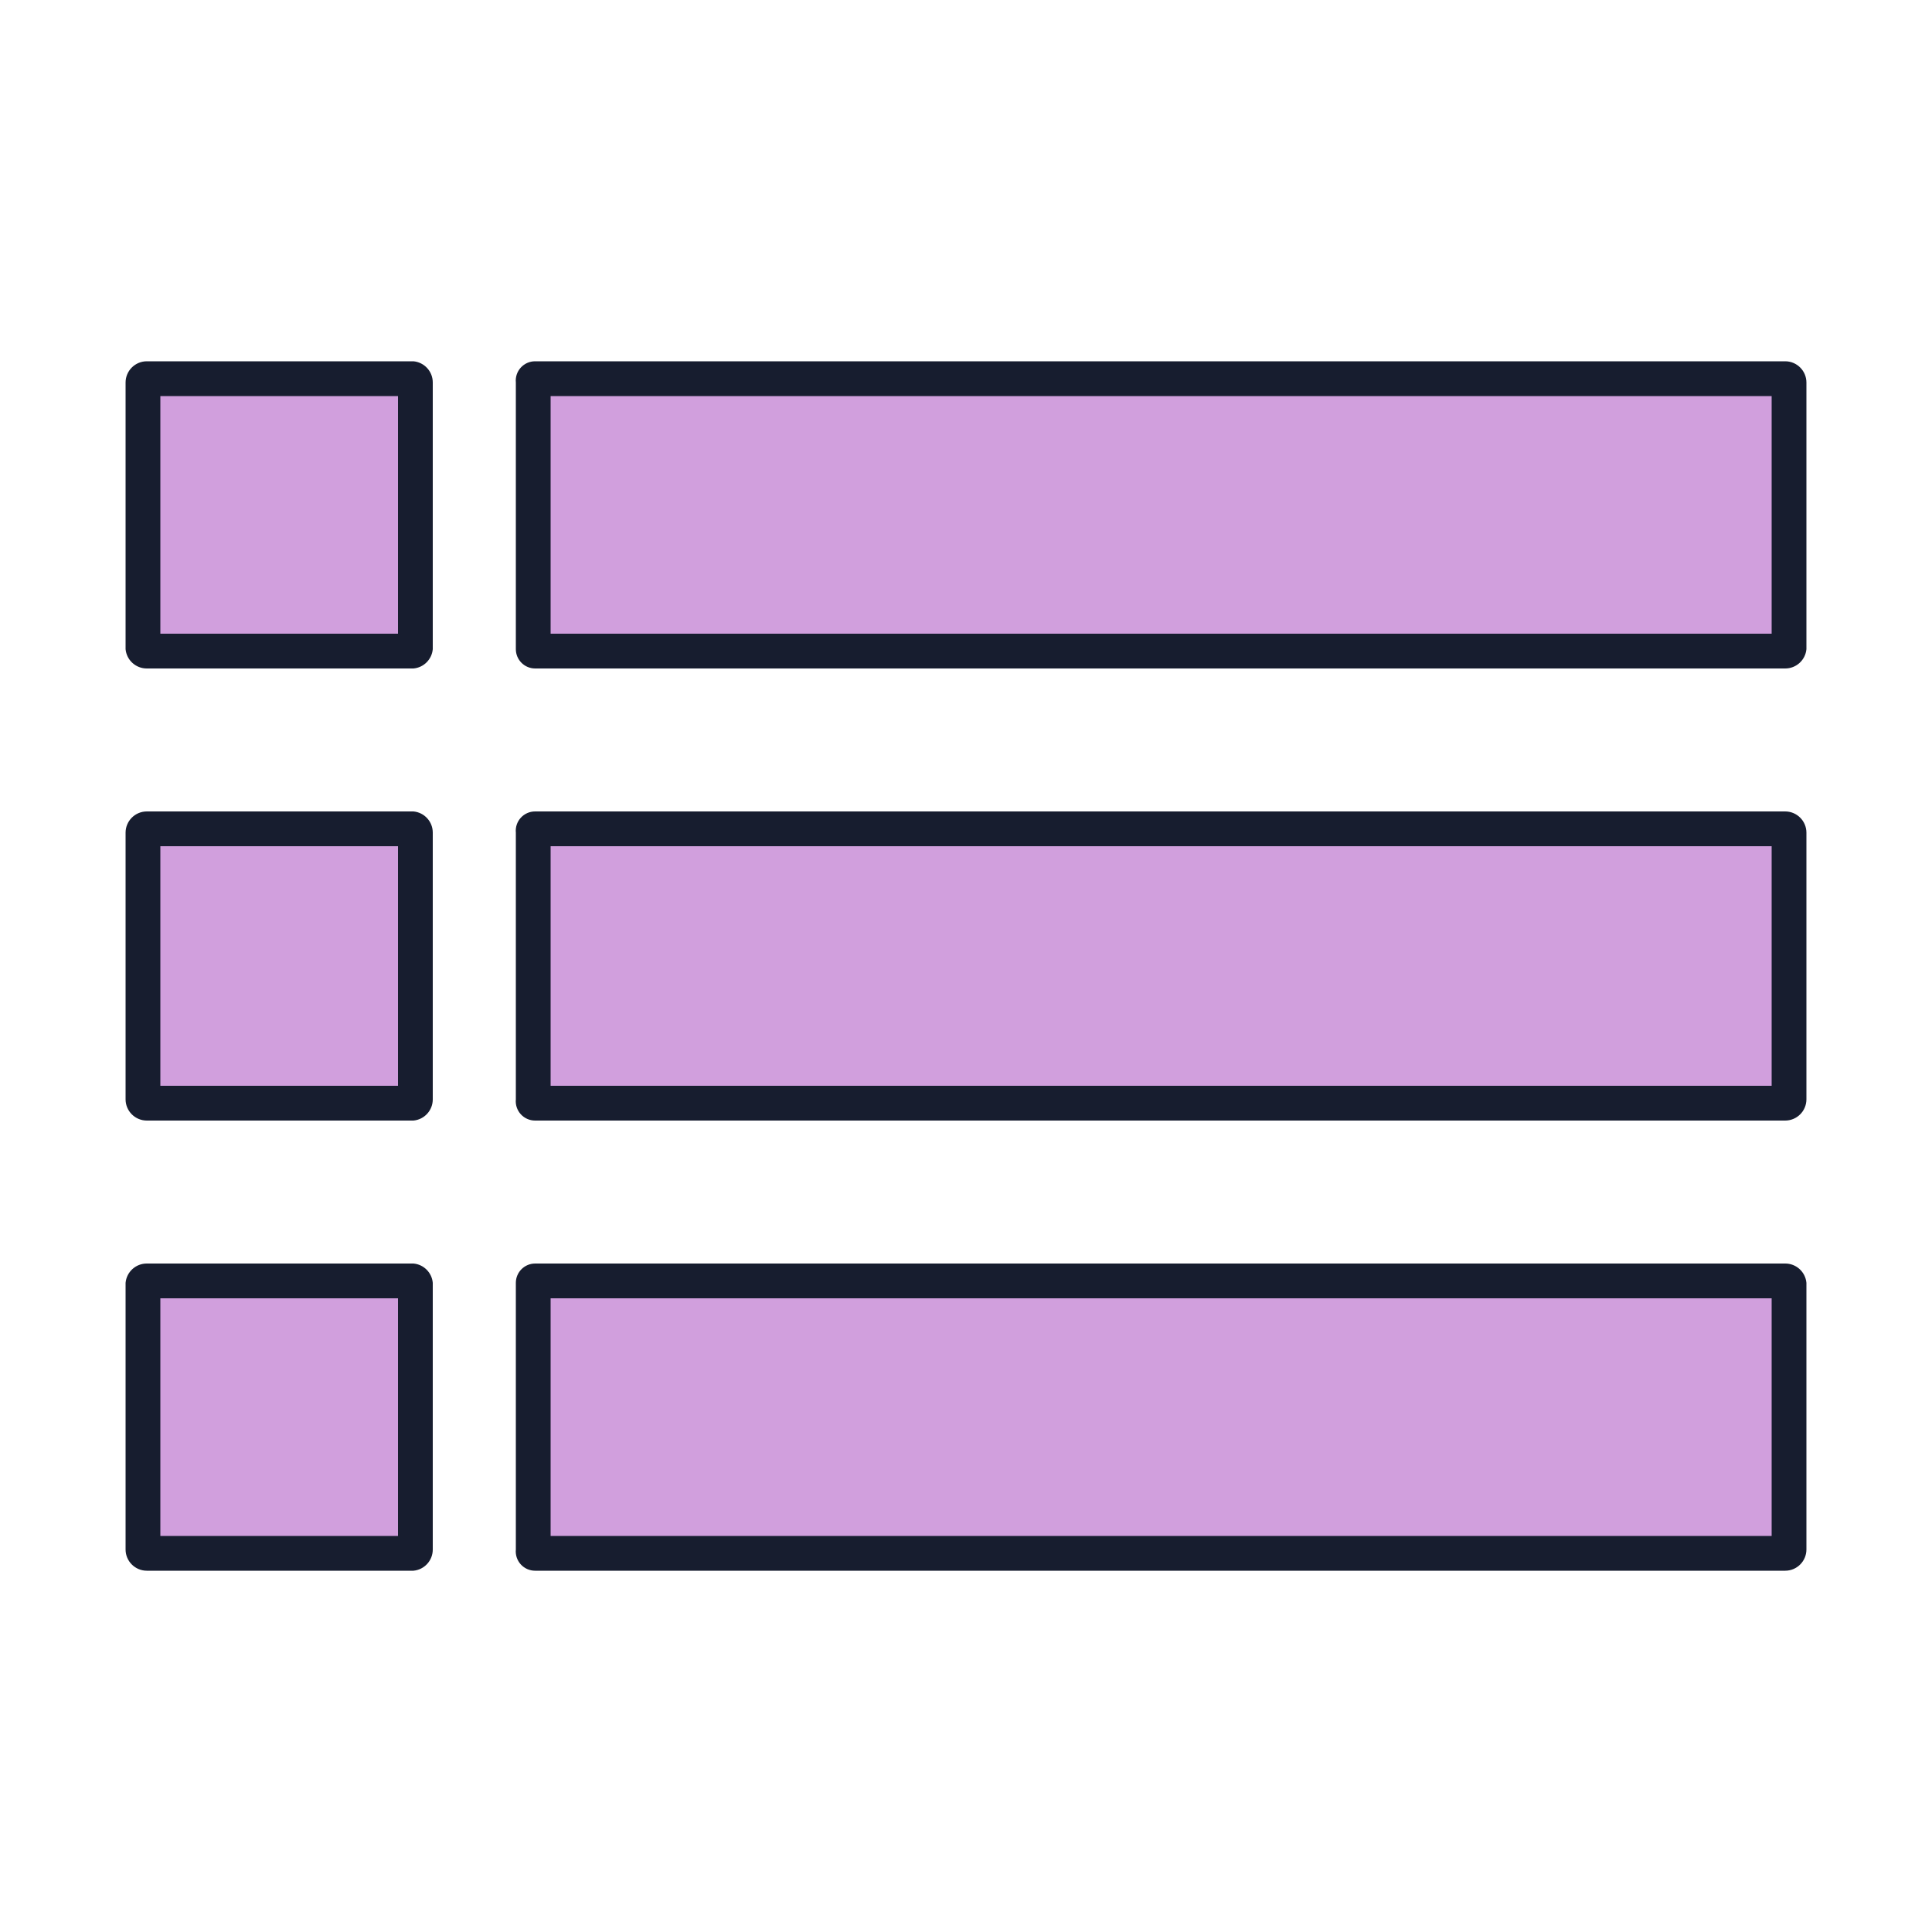
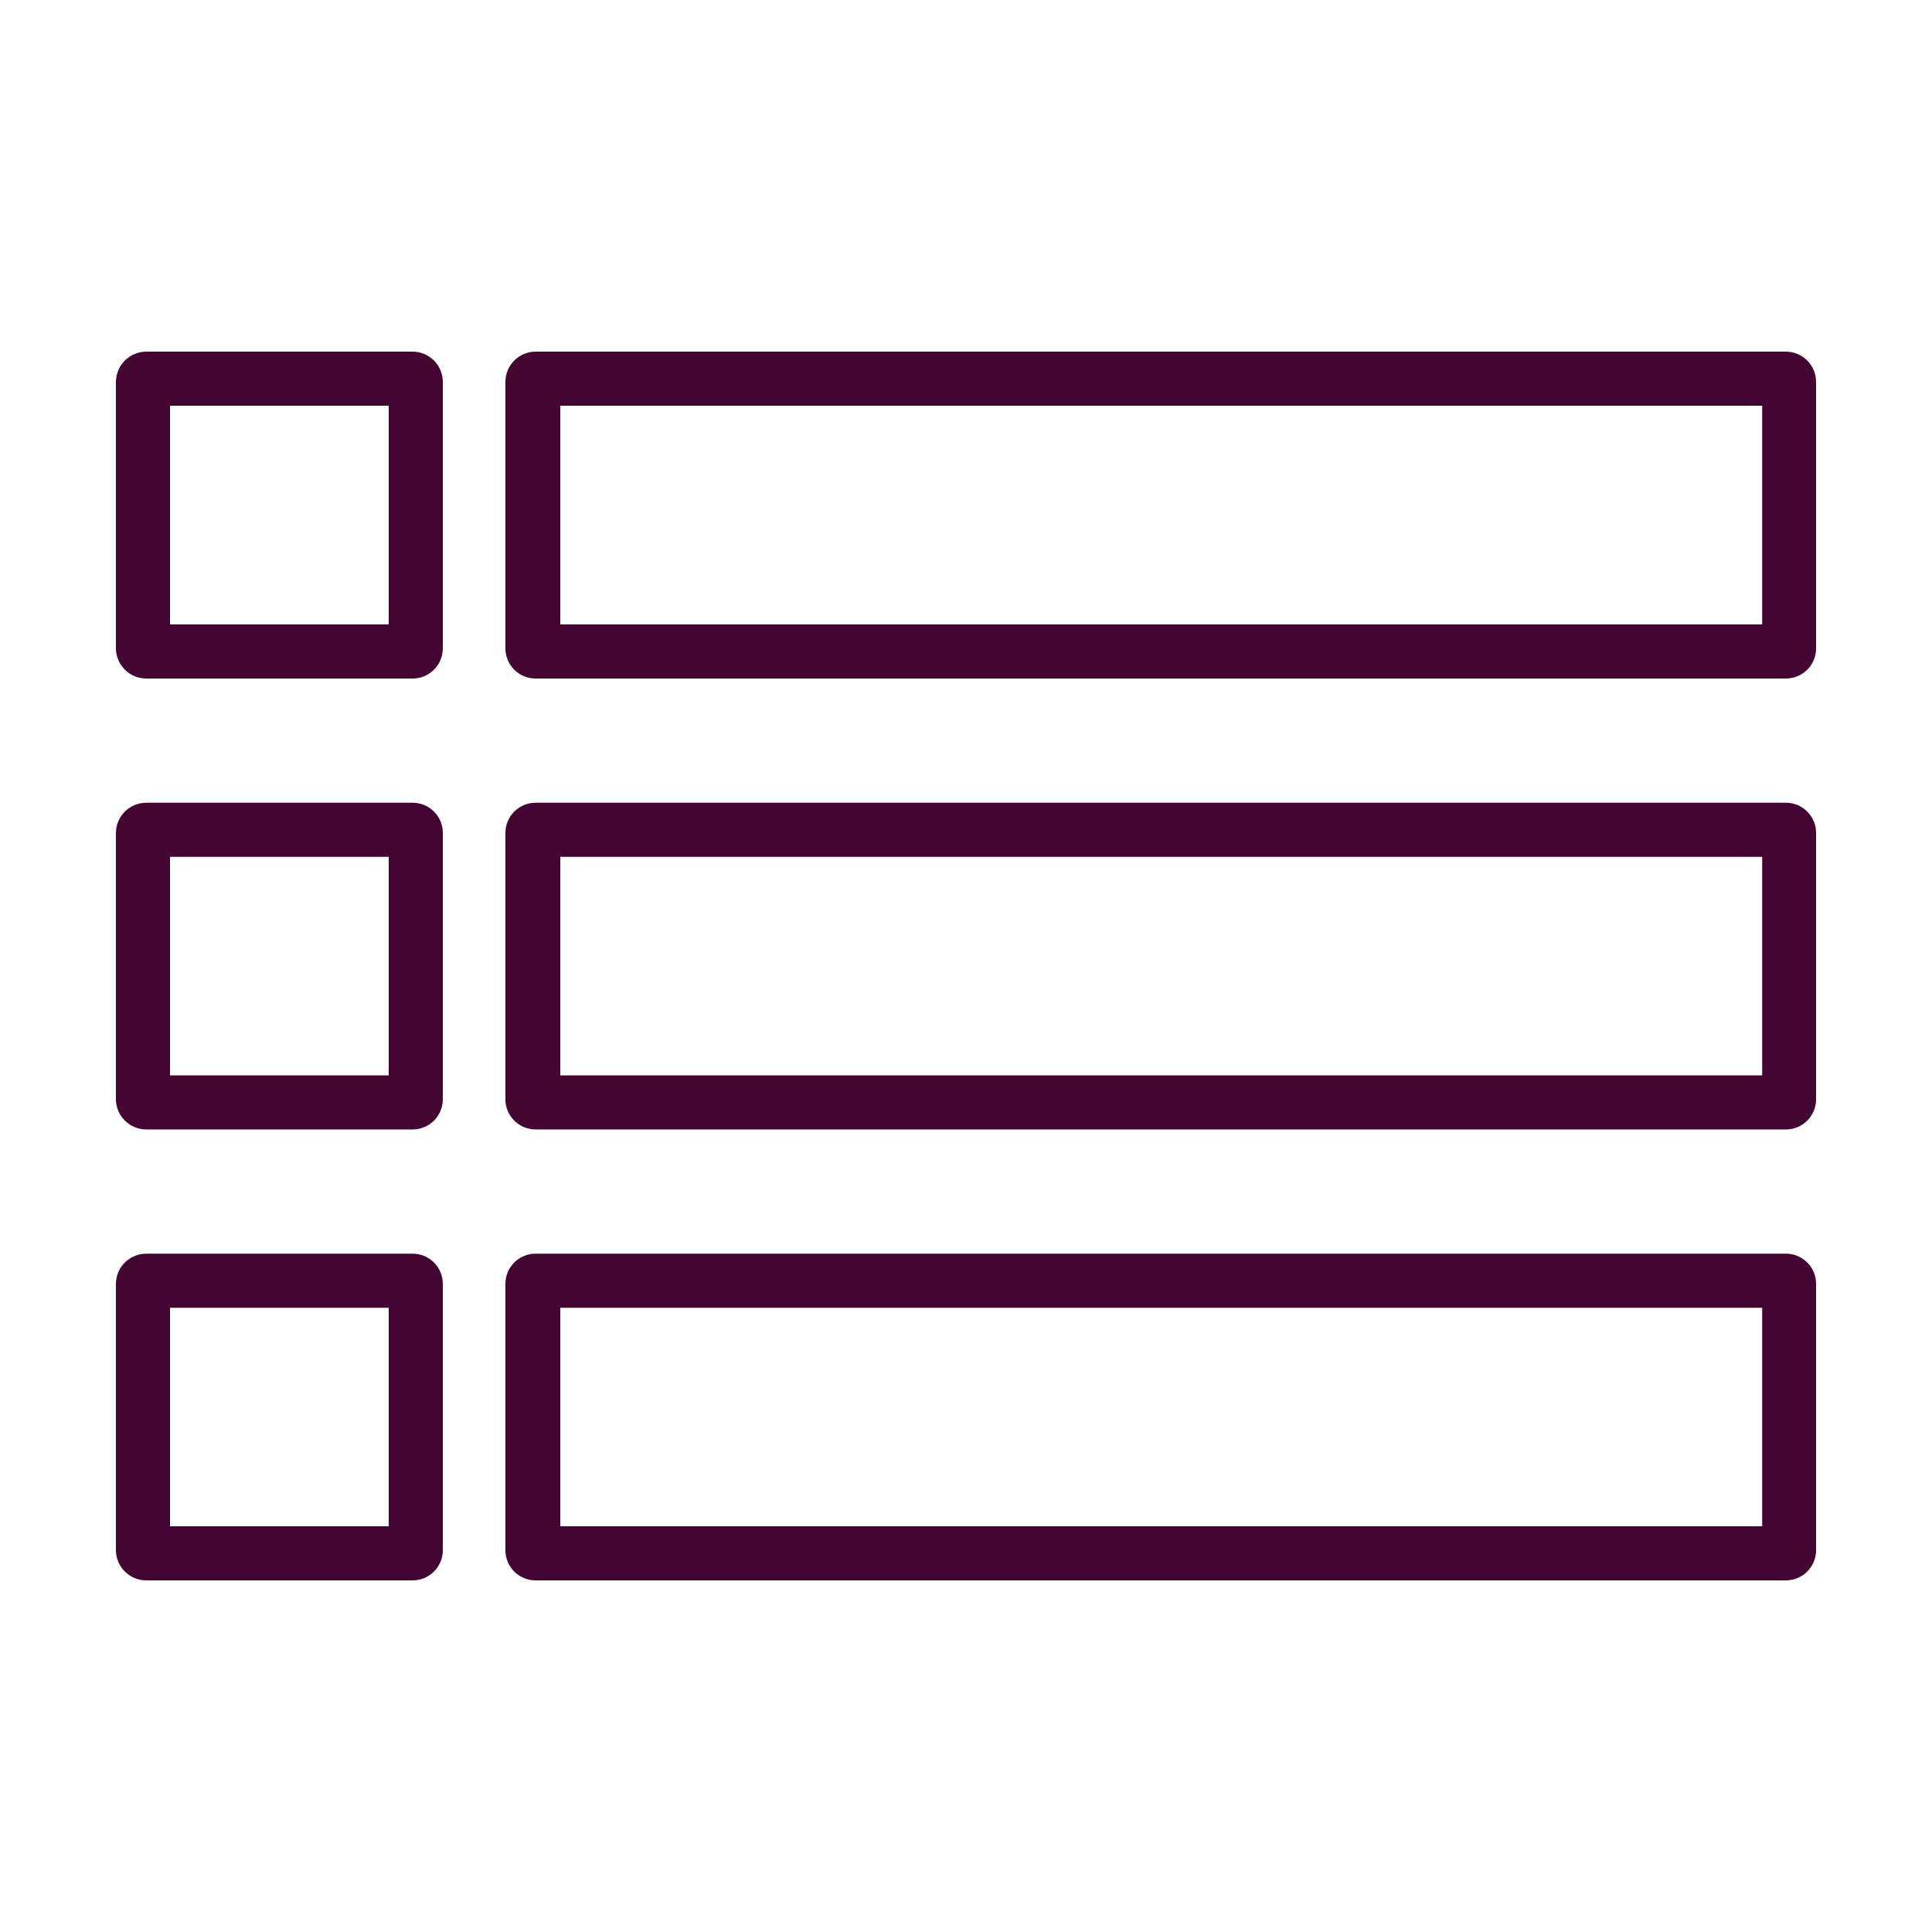
- <svg xmlns="http://www.w3.org/2000/svg" data-name="Layer 1" viewBox="0 0 100 100">
-   <path d="M21.8 20.7V33a.9.9 0 0 1-1 1H8.5a.9.9 0 0 1-1-1V20.7a.9.9 0 0 1 1-1h12.3a.9.9 0 0 1 1 1zm70.9 0V33a1 1 0 0 1-1 1H28.3a1 1 0 0 1-1.1-1V20.7a1 1 0 0 1 1.1-1h63.4a1 1 0 0 1 1 1zm.3 22.8V56a1 1 0 0 1-1 1H28.3a1 1 0 0 1-1.1-1V43.5a1 1 0 0 1 1.1-.9H92a1 1 0 0 1 1 .9zm-.3 23V80a1.1 1.1 0 0 1-1 1H28.3a1.1 1.1 0 0 1-1.1-1V66.5a1.1 1.1 0 0 1 1.1-1.1h63.4a1.1 1.1 0 0 1 1 1.1zM22 43.5V56a.9.9 0 0 1-1 1H8.5a.9.9 0 0 1-1-1V43.5a.9.9 0 0 1 1-.9H21a.9.9 0 0 1 1 .9zm0 23.4v12.2a.9.9 0 0 1-1 .9H8.5a.9.9 0 0 1-1-.9V66.9a.9.9 0 0 1 1-.9H21a.9.9 0 0 1 1 .9z" fill="#d19fdd" />
-   <path d="M20.6 20.5v12.3H8.3V20.5h12.3m.8-1.8H7.6a1.1 1.1 0 0 0-1.1 1.1v13.8a1.1 1.1 0 0 0 1.1 1h13.8a1.1 1.1 0 0 0 1-1V19.8a1.1 1.1 0 0 0-1-1.1zm70.3 1.8v12.3H28.5V20.5h63.2m.7-1.8H27.7a1 1 0 0 0-1 1.1v13.8a1 1 0 0 0 1 1h64.7a1.1 1.1 0 0 0 1.1-1V19.8a1.1 1.1 0 0 0-1.1-1.1zm-.7 25.1v12.4H28.5V43.8h63.2m.7-1.8H27.7a1 1 0 0 0-1 1.1v13.8a1 1 0 0 0 1 1.1h64.7a1.1 1.1 0 0 0 1.1-1.1V43.1a1.1 1.1 0 0 0-1.1-1.1zm-.7 25.2v12.3H28.5V67.2h63.2m.7-1.8H27.7a1 1 0 0 0-1 1v13.8a1 1 0 0 0 1 1.1h64.7a1.1 1.1 0 0 0 1.1-1.1V66.4a1.1 1.1 0 0 0-1.1-1zM20.6 43.8v12.4H8.3V43.8h12.3m.8-1.8H7.6a1.1 1.1 0 0 0-1.1 1.1v13.8A1.1 1.1 0 0 0 7.6 58h13.8a1.1 1.1 0 0 0 1-1.1V43.1a1.1 1.1 0 0 0-1-1.1zm-.8 25.2v12.3H8.3V67.2h12.3m.8-1.8H7.6a1.1 1.1 0 0 0-1.1 1v13.8a1.1 1.1 0 0 0 1.1 1.1h13.8a1.1 1.1 0 0 0 1-1.1V66.4a1.1 1.1 0 0 0-1-1z" fill="#171d2f" />
+ <svg xmlns="http://www.w3.org/2000/svg" id="Layer_1" data-name="Layer 1" viewBox="0 0 100 100">
+   <path d="M21.36,18.2H7.57A1.58,1.58,0,0,0,6,19.77V33.56a1.57,1.57,0,0,0,1.57,1.56H21.36a1.56,1.56,0,0,0,1.56-1.56V19.77A1.57,1.57,0,0,0,21.36,18.2ZM20.12,32.32H8.8V21H20.12Z" fill="#430632" />
+   <path d="M92.44,18.2H27.72a1.57,1.57,0,0,0-1.56,1.57V33.56a1.56,1.56,0,0,0,1.56,1.56H92.44A1.56,1.56,0,0,0,94,33.56V19.77A1.57,1.57,0,0,0,92.44,18.2ZM91.21,21V32.32H29V21Z" fill="#430632" />
+   <path d="M92.44,41.55H27.72a1.56,1.56,0,0,0-1.56,1.56V56.9a1.56,1.56,0,0,0,1.56,1.56H92.44A1.56,1.56,0,0,0,94,56.9V43.11A1.56,1.56,0,0,0,92.44,41.55Zm-1.23,2.8V55.66H29V44.35Z" fill="#430632" />
+   <path d="M92.44,64.89H27.72a1.56,1.56,0,0,0-1.56,1.56V80.24a1.56,1.56,0,0,0,1.56,1.56H92.44A1.56,1.56,0,0,0,94,80.24V66.45A1.56,1.56,0,0,0,92.44,64.89Zm-1.23,2.8V79H29V67.69Z" fill="#430632" />
+   <path d="M21.36,41.55H7.57A1.57,1.57,0,0,0,6,43.11V56.9a1.57,1.57,0,0,0,1.57,1.56H21.36a1.56,1.56,0,0,0,1.56-1.56V43.11A1.56,1.56,0,0,0,21.36,41.55Zm-1.24,2.8V55.66H8.8V44.35Z" fill="#430632" />
+   <path d="M21.36,64.89H7.57A1.57,1.57,0,0,0,6,66.45V80.24A1.57,1.57,0,0,0,7.57,81.8H21.36a1.56,1.56,0,0,0,1.56-1.56V66.45A1.56,1.56,0,0,0,21.36,64.89Zm-1.24,2.8V79H8.8V67.69Z" fill="#430632" />
</svg>
